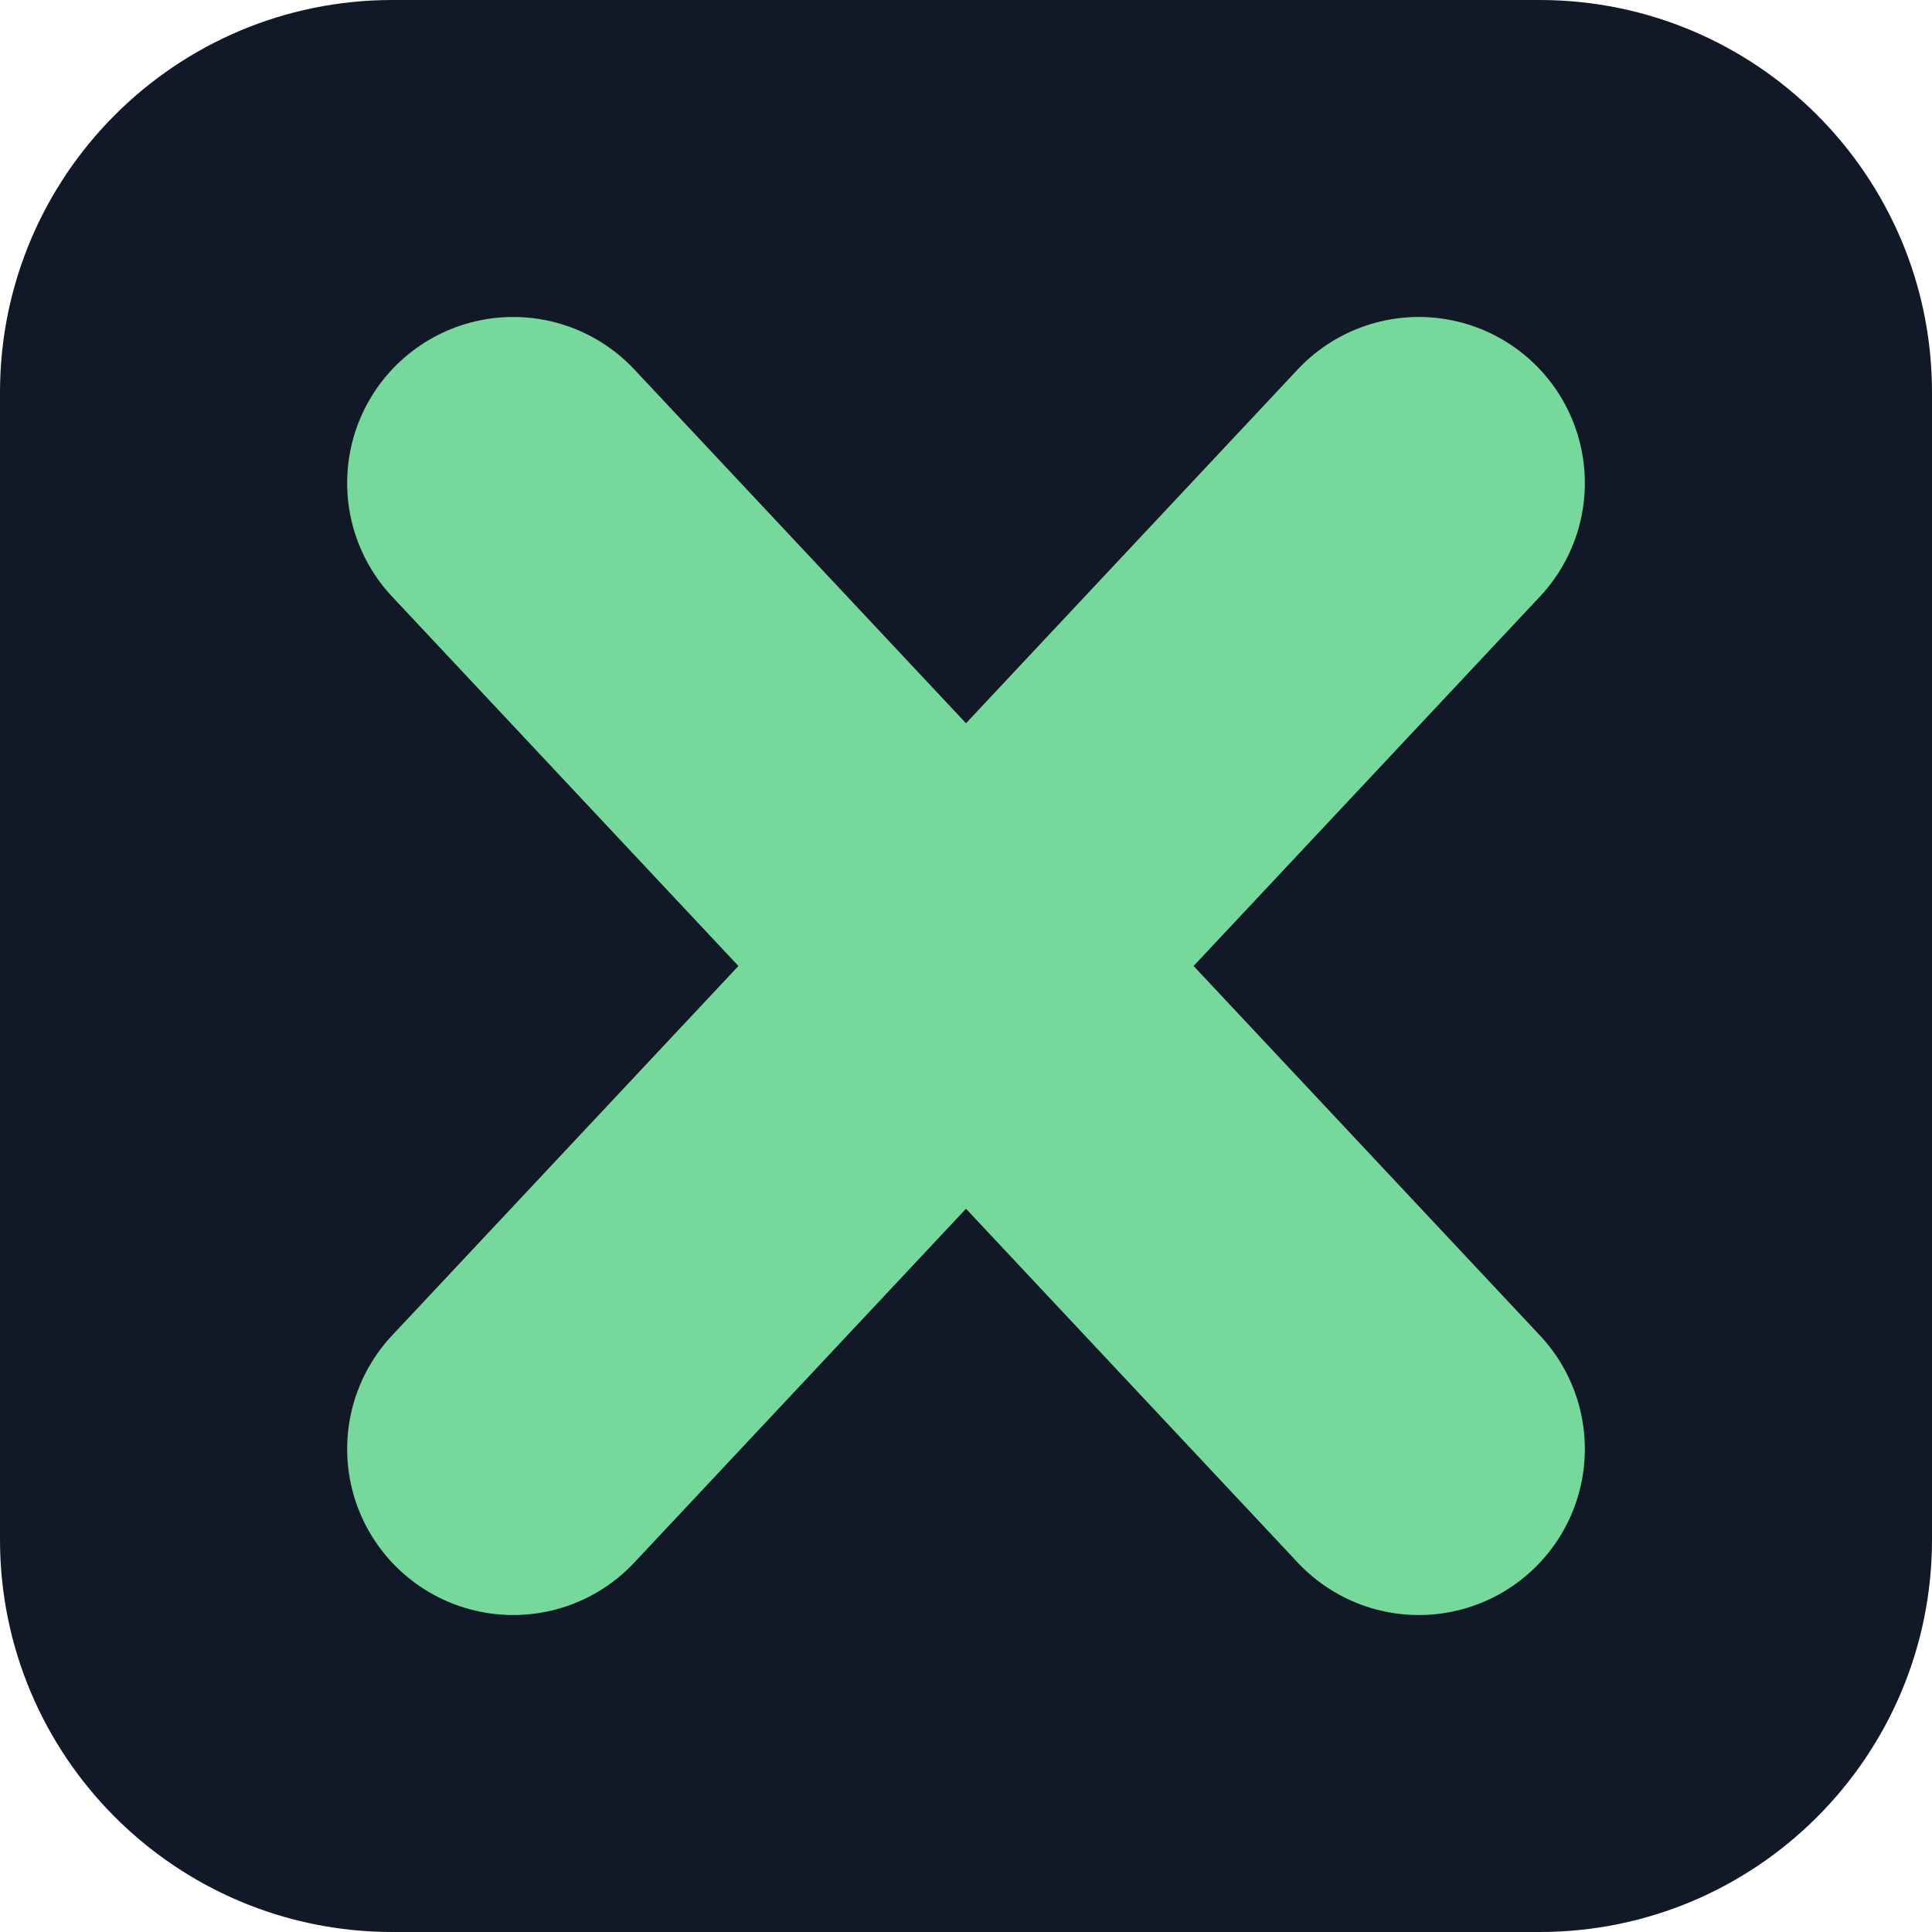
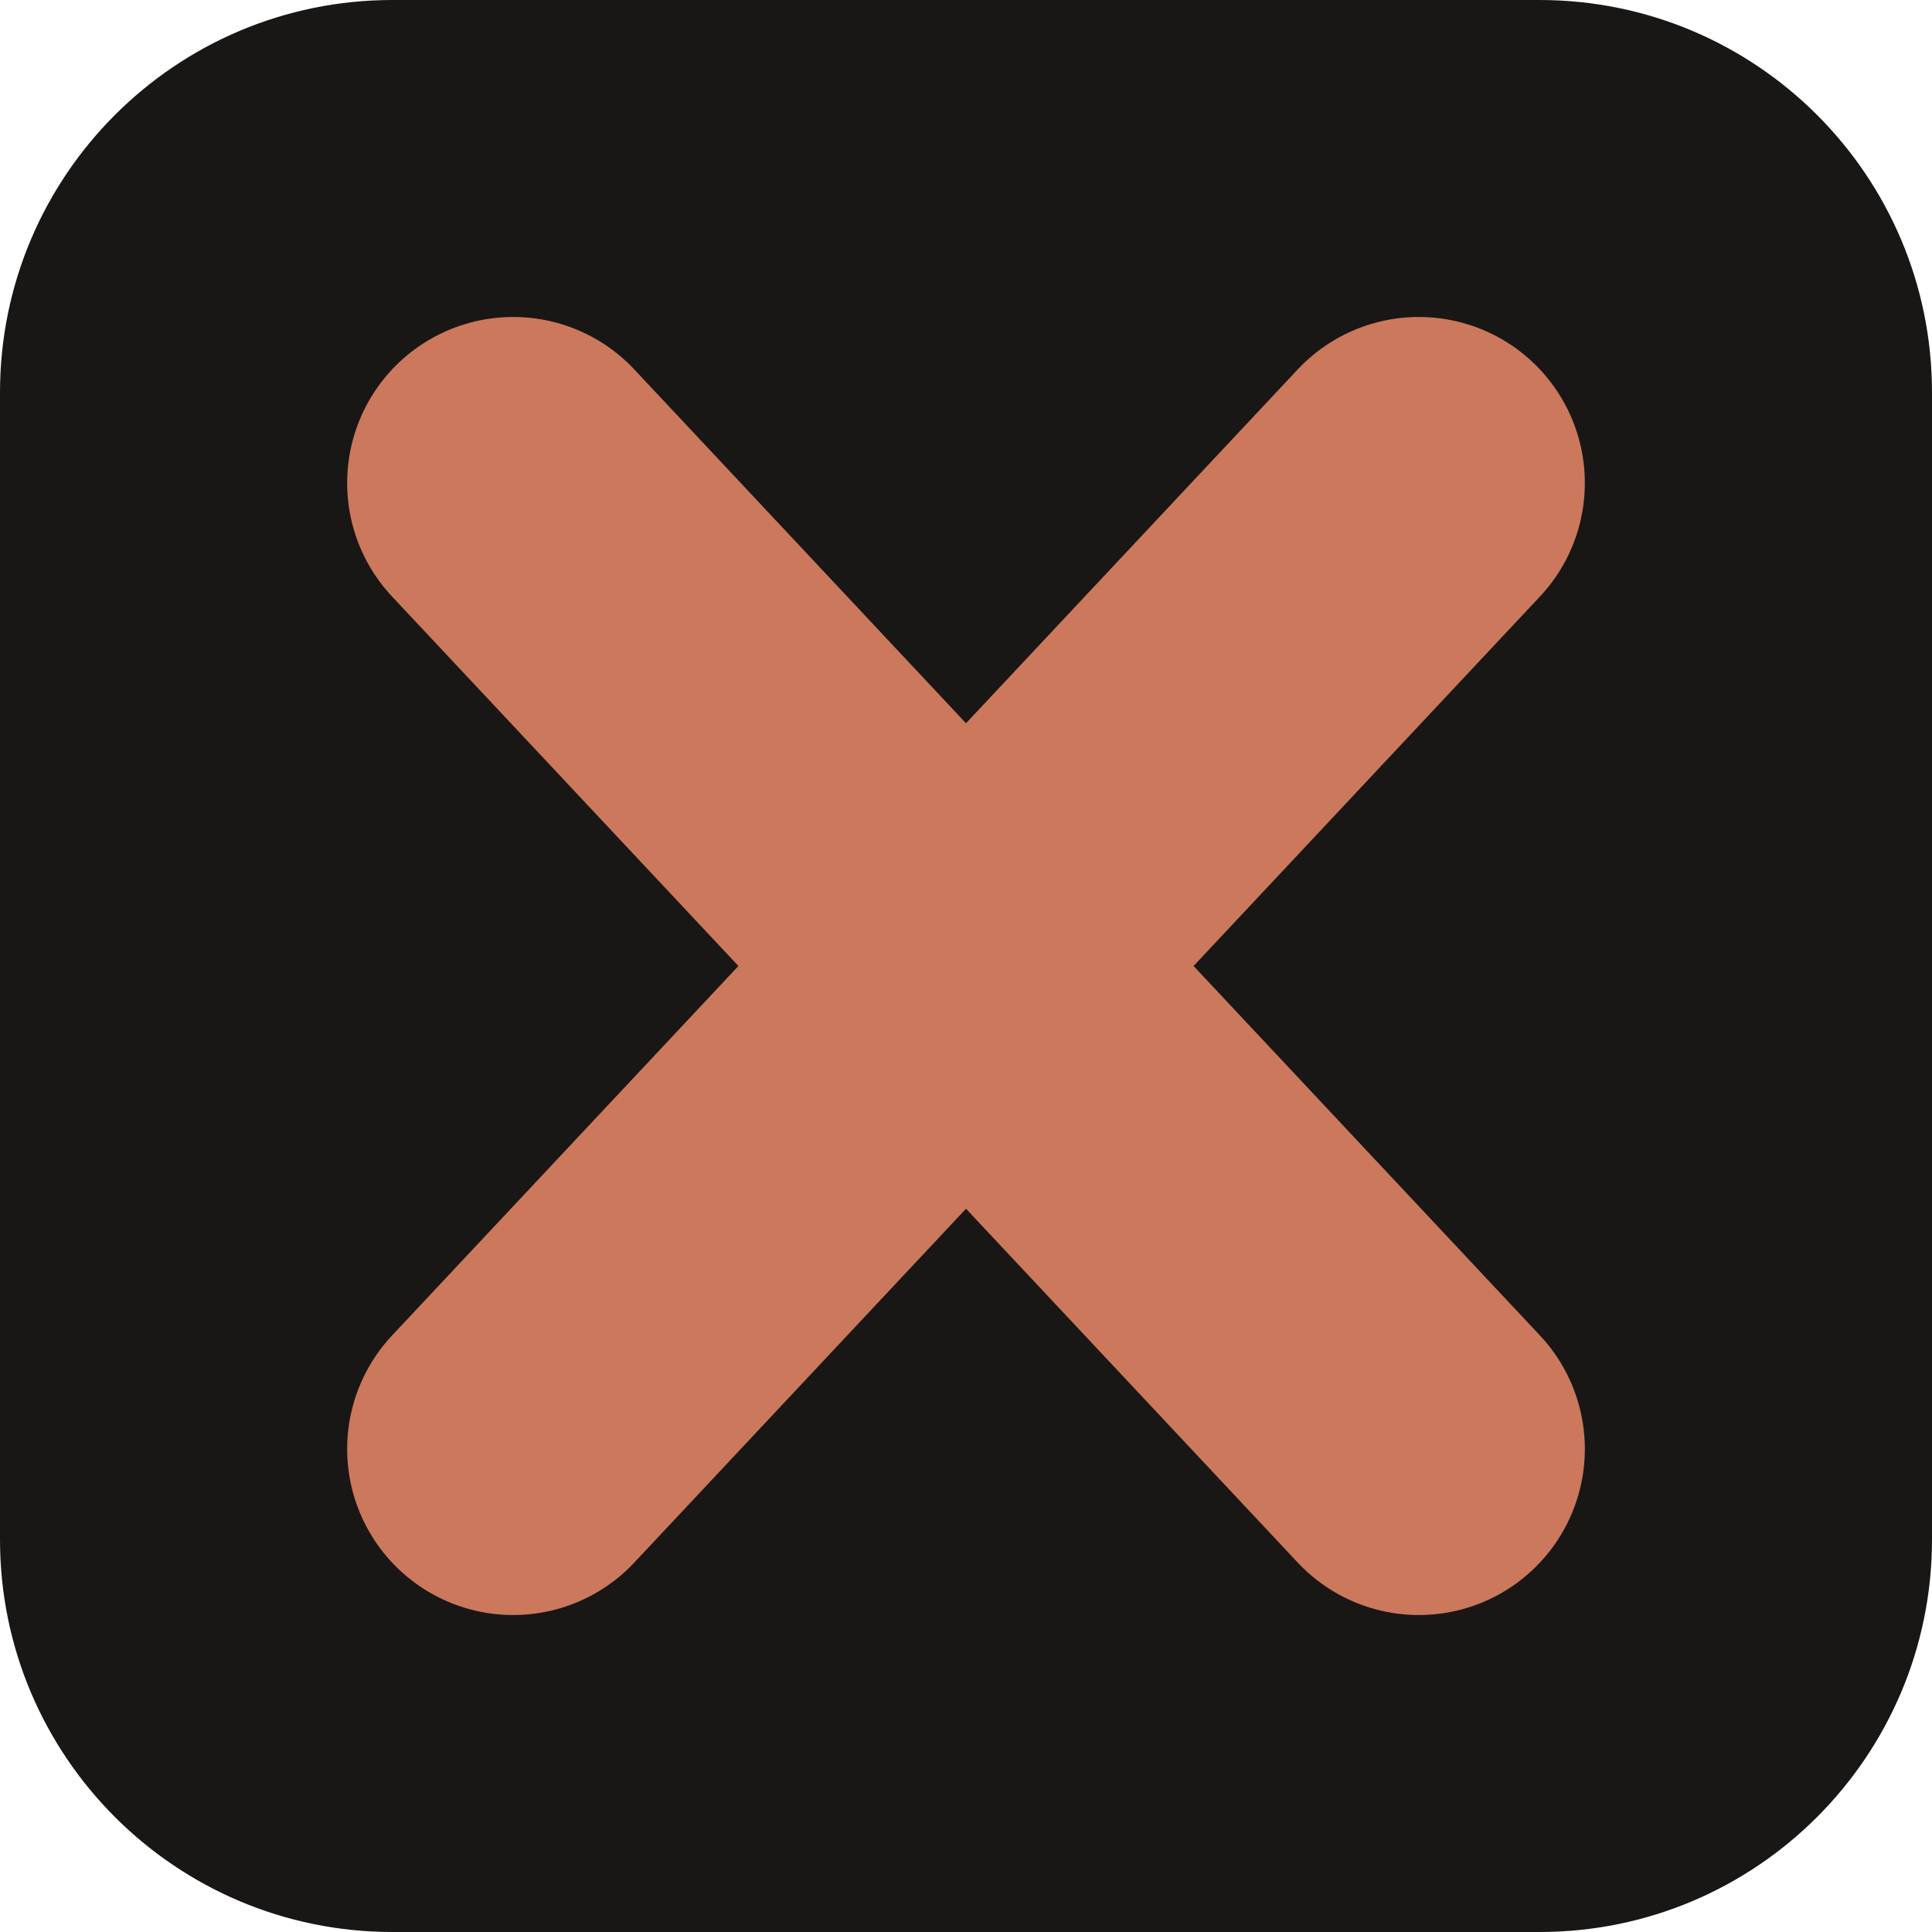
<svg xmlns="http://www.w3.org/2000/svg" viewBox="0 0 64 64">
-   <rect width="64" height="64" rx="13" fill="#111827" />
-   <path d="M17 16 47 48M47 16 17 48" fill="none" stroke="#76d99b" stroke-width="11" stroke-linecap="round" stroke-linejoin="round" />
+   <rect width="64" height="64" rx="13" fill="#181715" />
+   <path d="M17 16 47 48M47 16 17 48" fill="none" stroke="#cc785c" stroke-width="11" stroke-linecap="round" stroke-linejoin="round" />
</svg>
